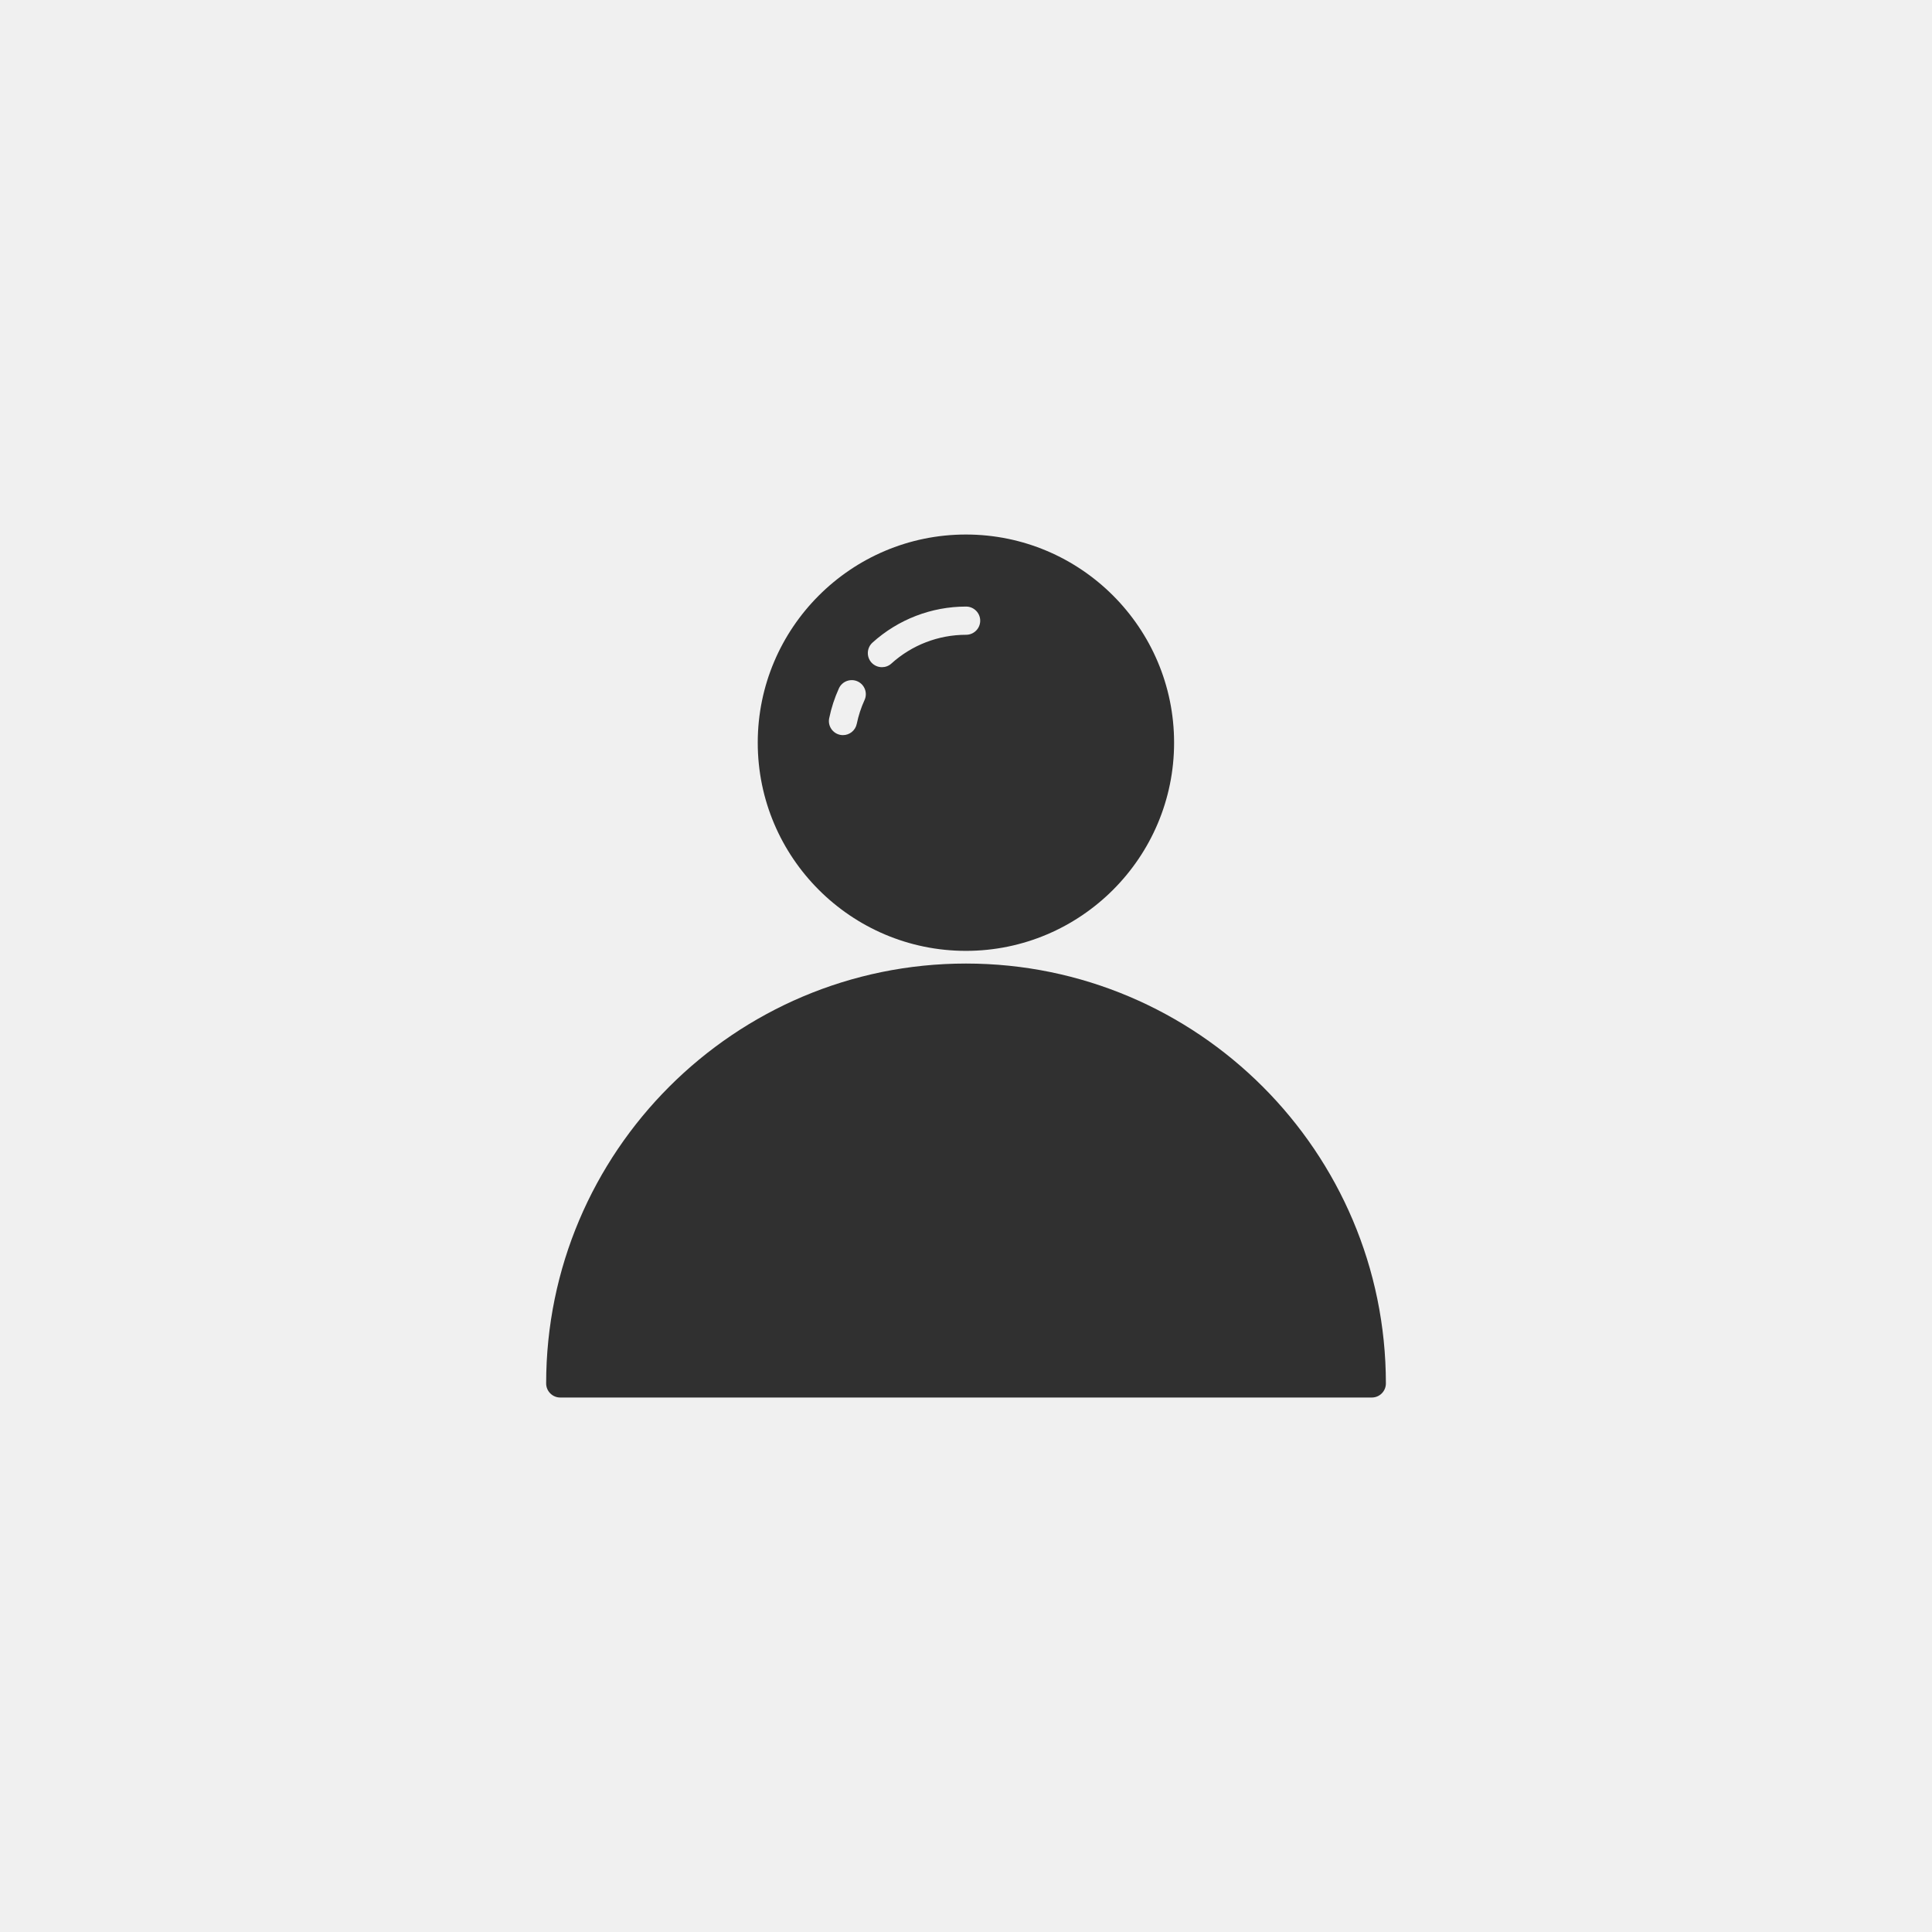
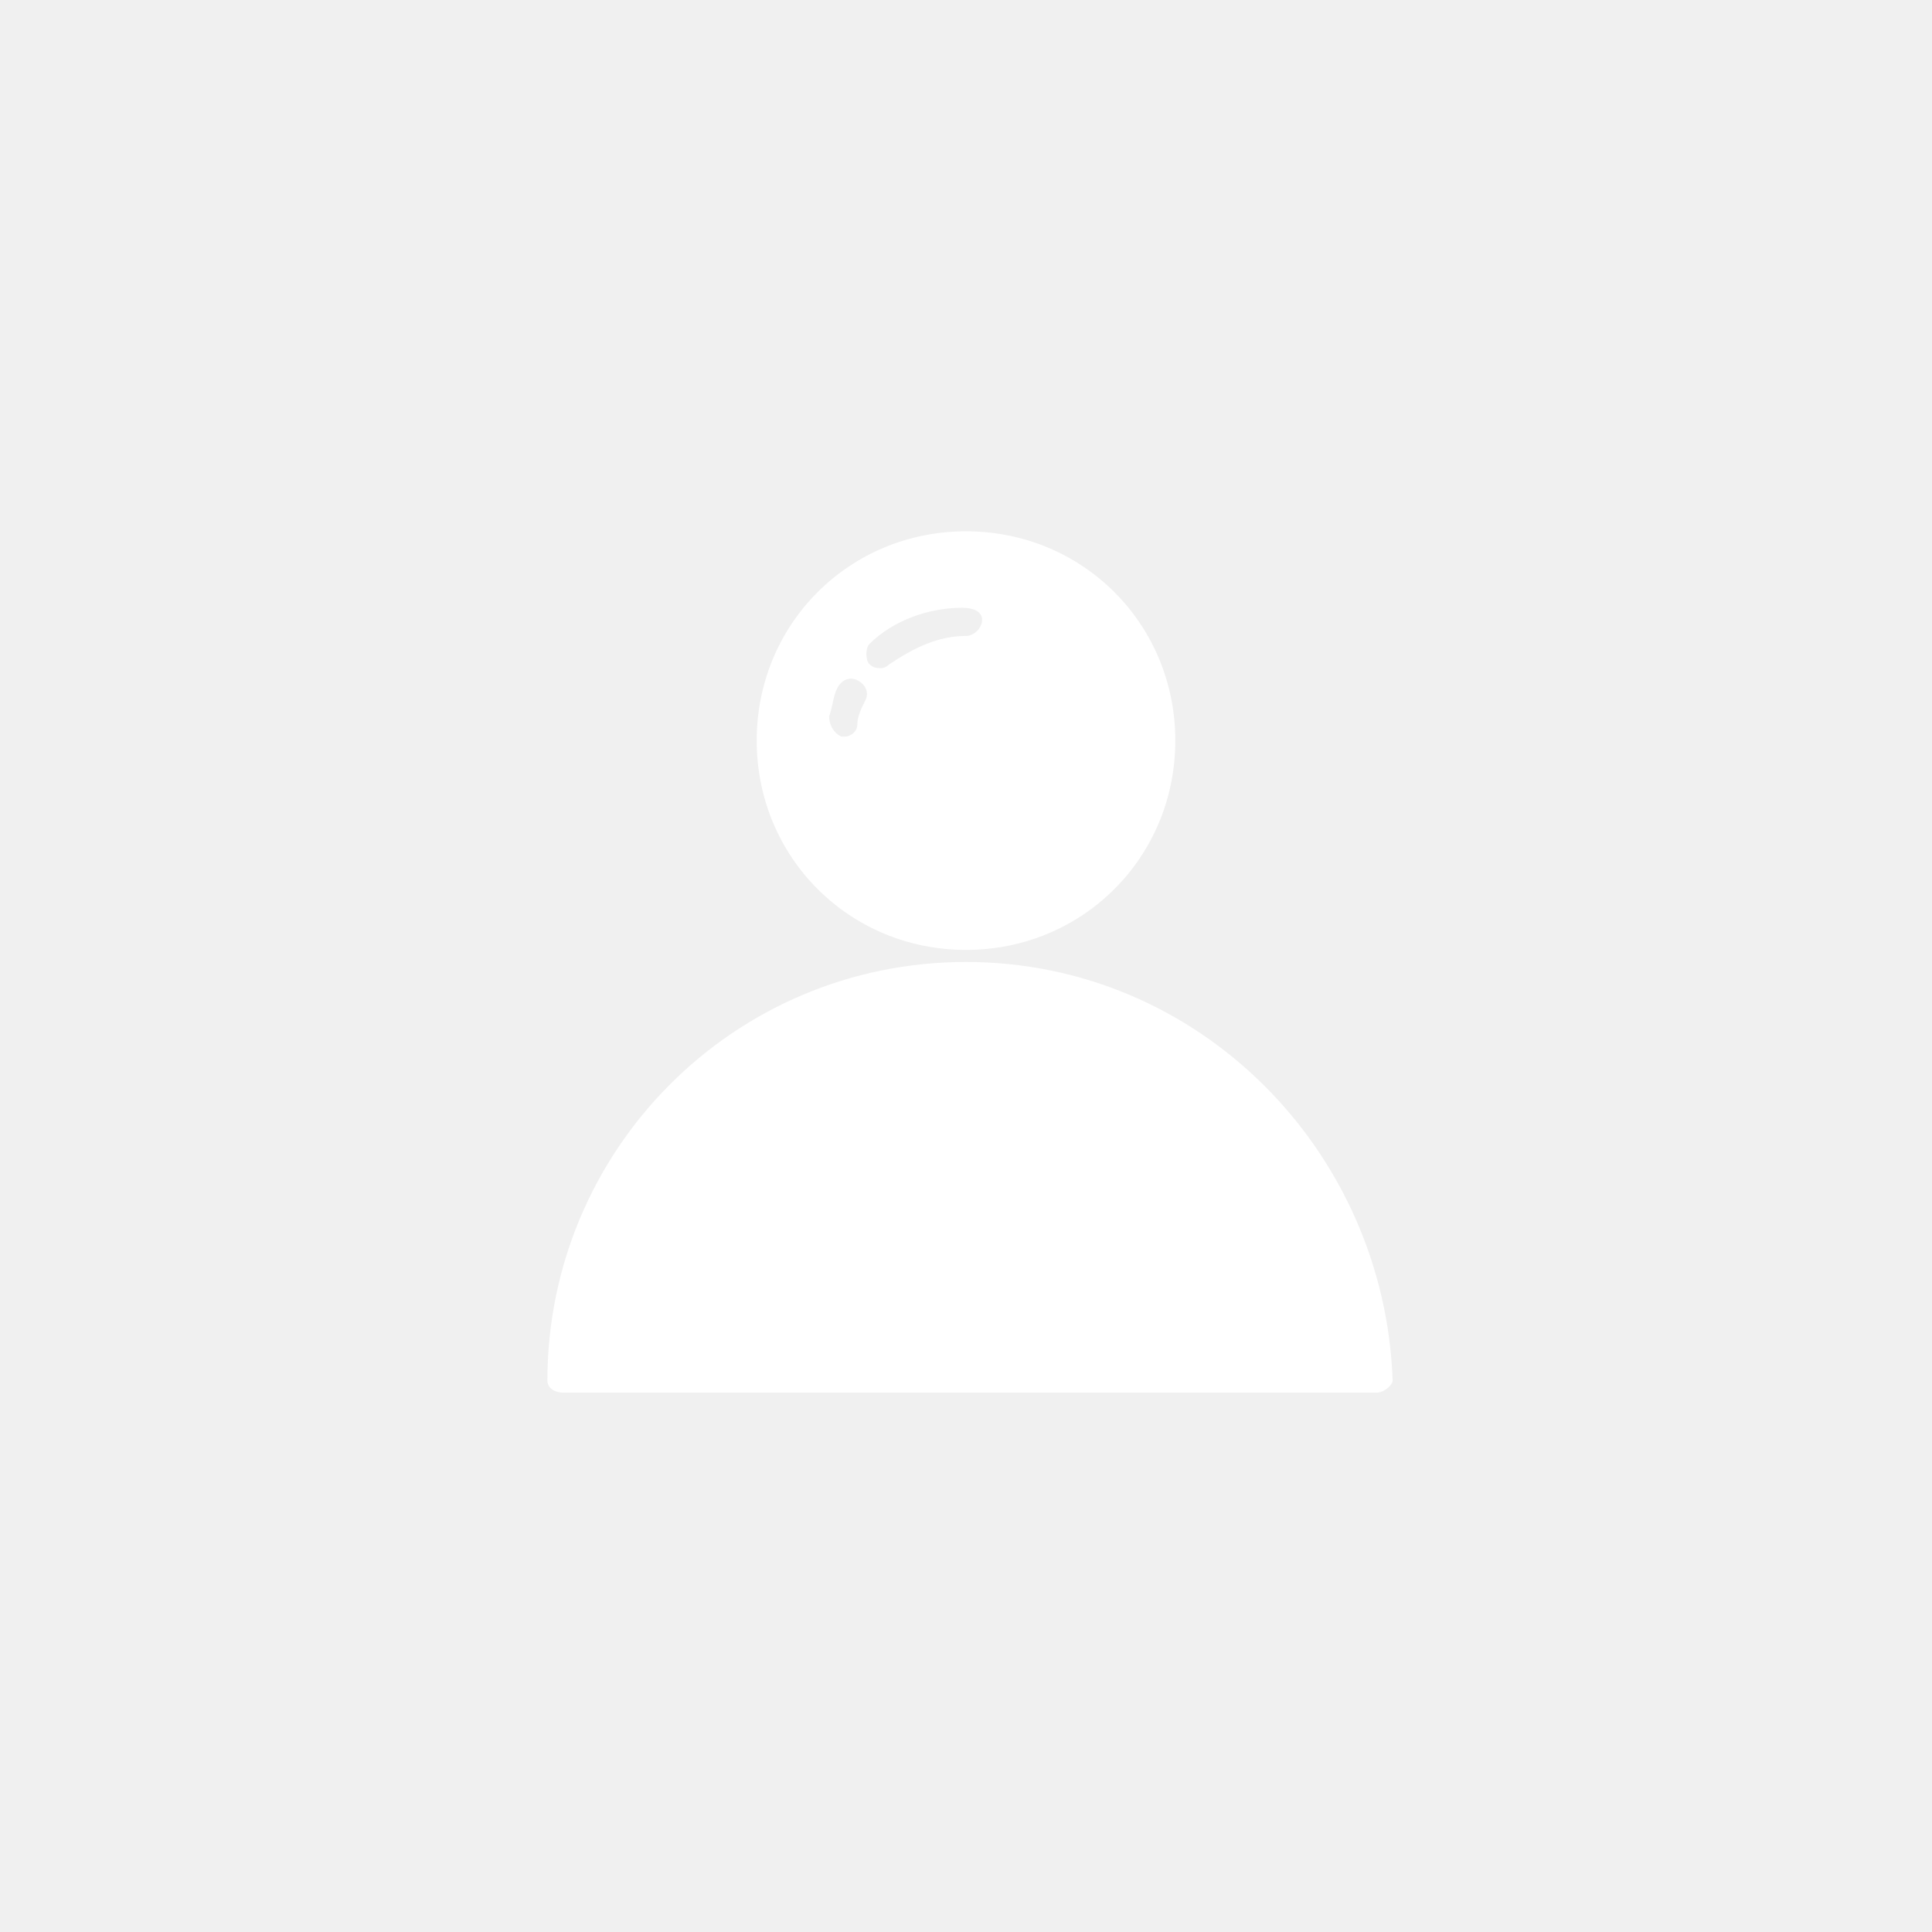
- <svg xmlns="http://www.w3.org/2000/svg" style="enable-background:new 0 0 48 48;" version="1.1" viewBox="0 0 48 48" xml:space="preserve">
-   <g id="Padding__x26__Artboard" />
+ <svg xmlns="http://www.w3.org/2000/svg" version="1.1" id="Layer_1" x="0px" y="0px" viewBox="0 0 48 48" style="enable-background:new 0 0 48 48;" xml:space="preserve">
+   <style type="text/css">
+ 	.st0{fill:#FFFFFF;}
+ </style>
+   <g id="Padding__x26__Artboard">
+ </g>
  <g id="Icons">
    <g>
-       <path d="M23.998,23.624c2.852,0,5.172-2.32,5.172-5.172s-2.32-5.172-5.172-5.172    s-5.172,2.32-5.172,5.172S21.146,23.624,23.998,23.624z M20.601,17.844    c0.053-0.257,0.134-0.506,0.242-0.743c0.081-0.176,0.29-0.251,0.464-0.172    c0.176,0.081,0.253,0.289,0.172,0.464c-0.086,0.188-0.151,0.387-0.193,0.591    c-0.034,0.166-0.18,0.28-0.342,0.28c-0.023,0-0.047-0.002-0.071-0.007    C20.684,18.218,20.562,18.033,20.601,17.844z M24.353,15.421c0,0.193-0.157,0.35-0.35,0.35    c-0.688,0-1.348,0.254-1.857,0.715c-0.067,0.061-0.151,0.09-0.235,0.09    c-0.095,0-0.19-0.039-0.26-0.115c-0.129-0.144-0.118-0.365,0.025-0.495    c0.639-0.577,1.465-0.896,2.327-0.896C24.196,15.071,24.353,15.228,24.353,15.421z" style="fill:#303030;" />
-       <path d="M24,23.939c-5.751,0-10.431,4.68-10.431,10.432    c0,0.193,0.157,0.35,0.35,0.35h20.163c0.193,0,0.35-0.156,0.35-0.35    C34.431,28.619,29.752,23.939,24,23.939z" style="fill:#303030;" />
+       <path class="st0" d="M24,23.6c2.9,0,5.2-2.3,5.2-5.2s-2.3-5.2-5.2-5.2s-5.2,2.3-5.2,5.2S21.1,23.6,24,23.6z M20.6,17.8    c0.1-0.3,0.1-0.5,0.2-0.7c0.1-0.2,0.3-0.3,0.5-0.2c0.2,0.1,0.3,0.3,0.2,0.5c-0.1,0.2-0.2,0.4-0.2,0.6c0,0.2-0.2,0.3-0.3,0.3    c0,0,0,0-0.1,0C20.7,18.2,20.6,18,20.6,17.8z M24.4,15.4c0,0.2-0.2,0.4-0.4,0.4c-0.7,0-1.3,0.3-1.9,0.7c-0.1,0.1-0.2,0.1-0.2,0.1    c-0.1,0-0.2,0-0.3-0.1c-0.1-0.1-0.1-0.4,0-0.5c0.6-0.6,1.5-0.9,2.3-0.9C24.2,15.1,24.4,15.2,24.4,15.4z" />
+       <path class="st0" d="M24,23.9c-5.8,0-10.4,4.7-10.4,10.4c0,0.2,0.2,0.3,0.4,0.3h20.2c0.2,0,0.4-0.2,0.4-0.3    C34.4,28.6,29.8,23.9,24,23.9z" />
    </g>
  </g>
</svg>
